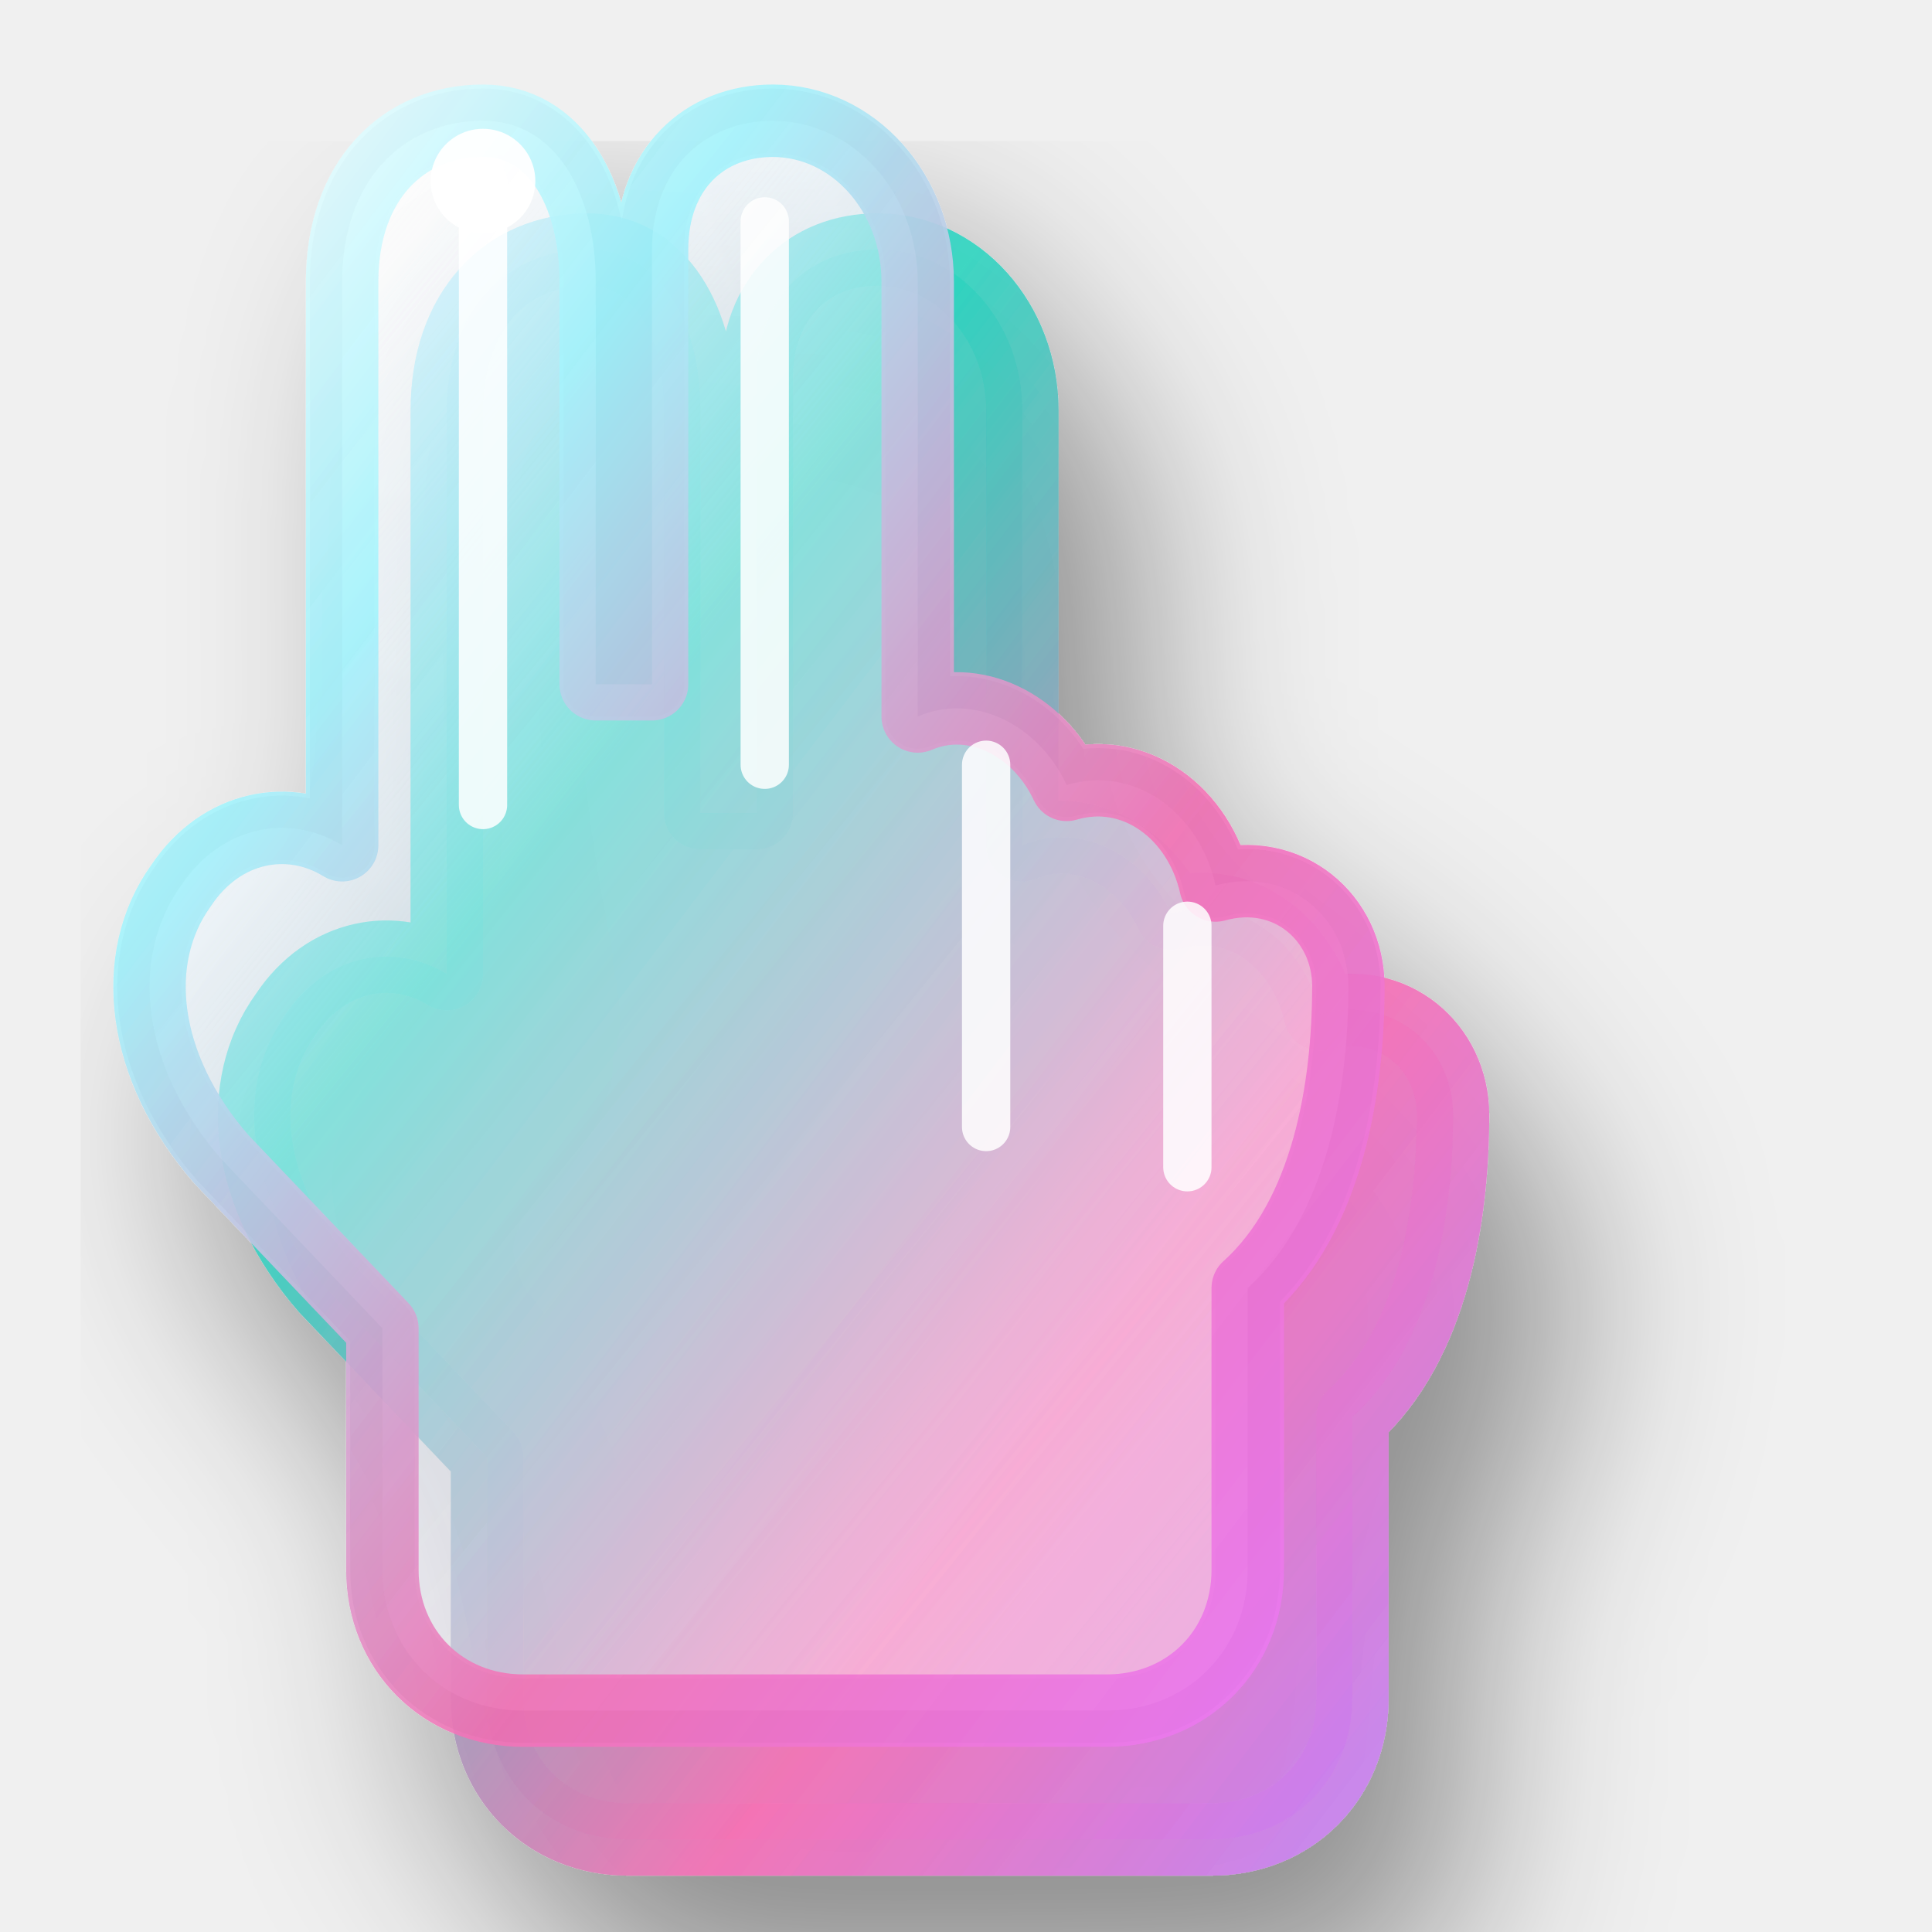
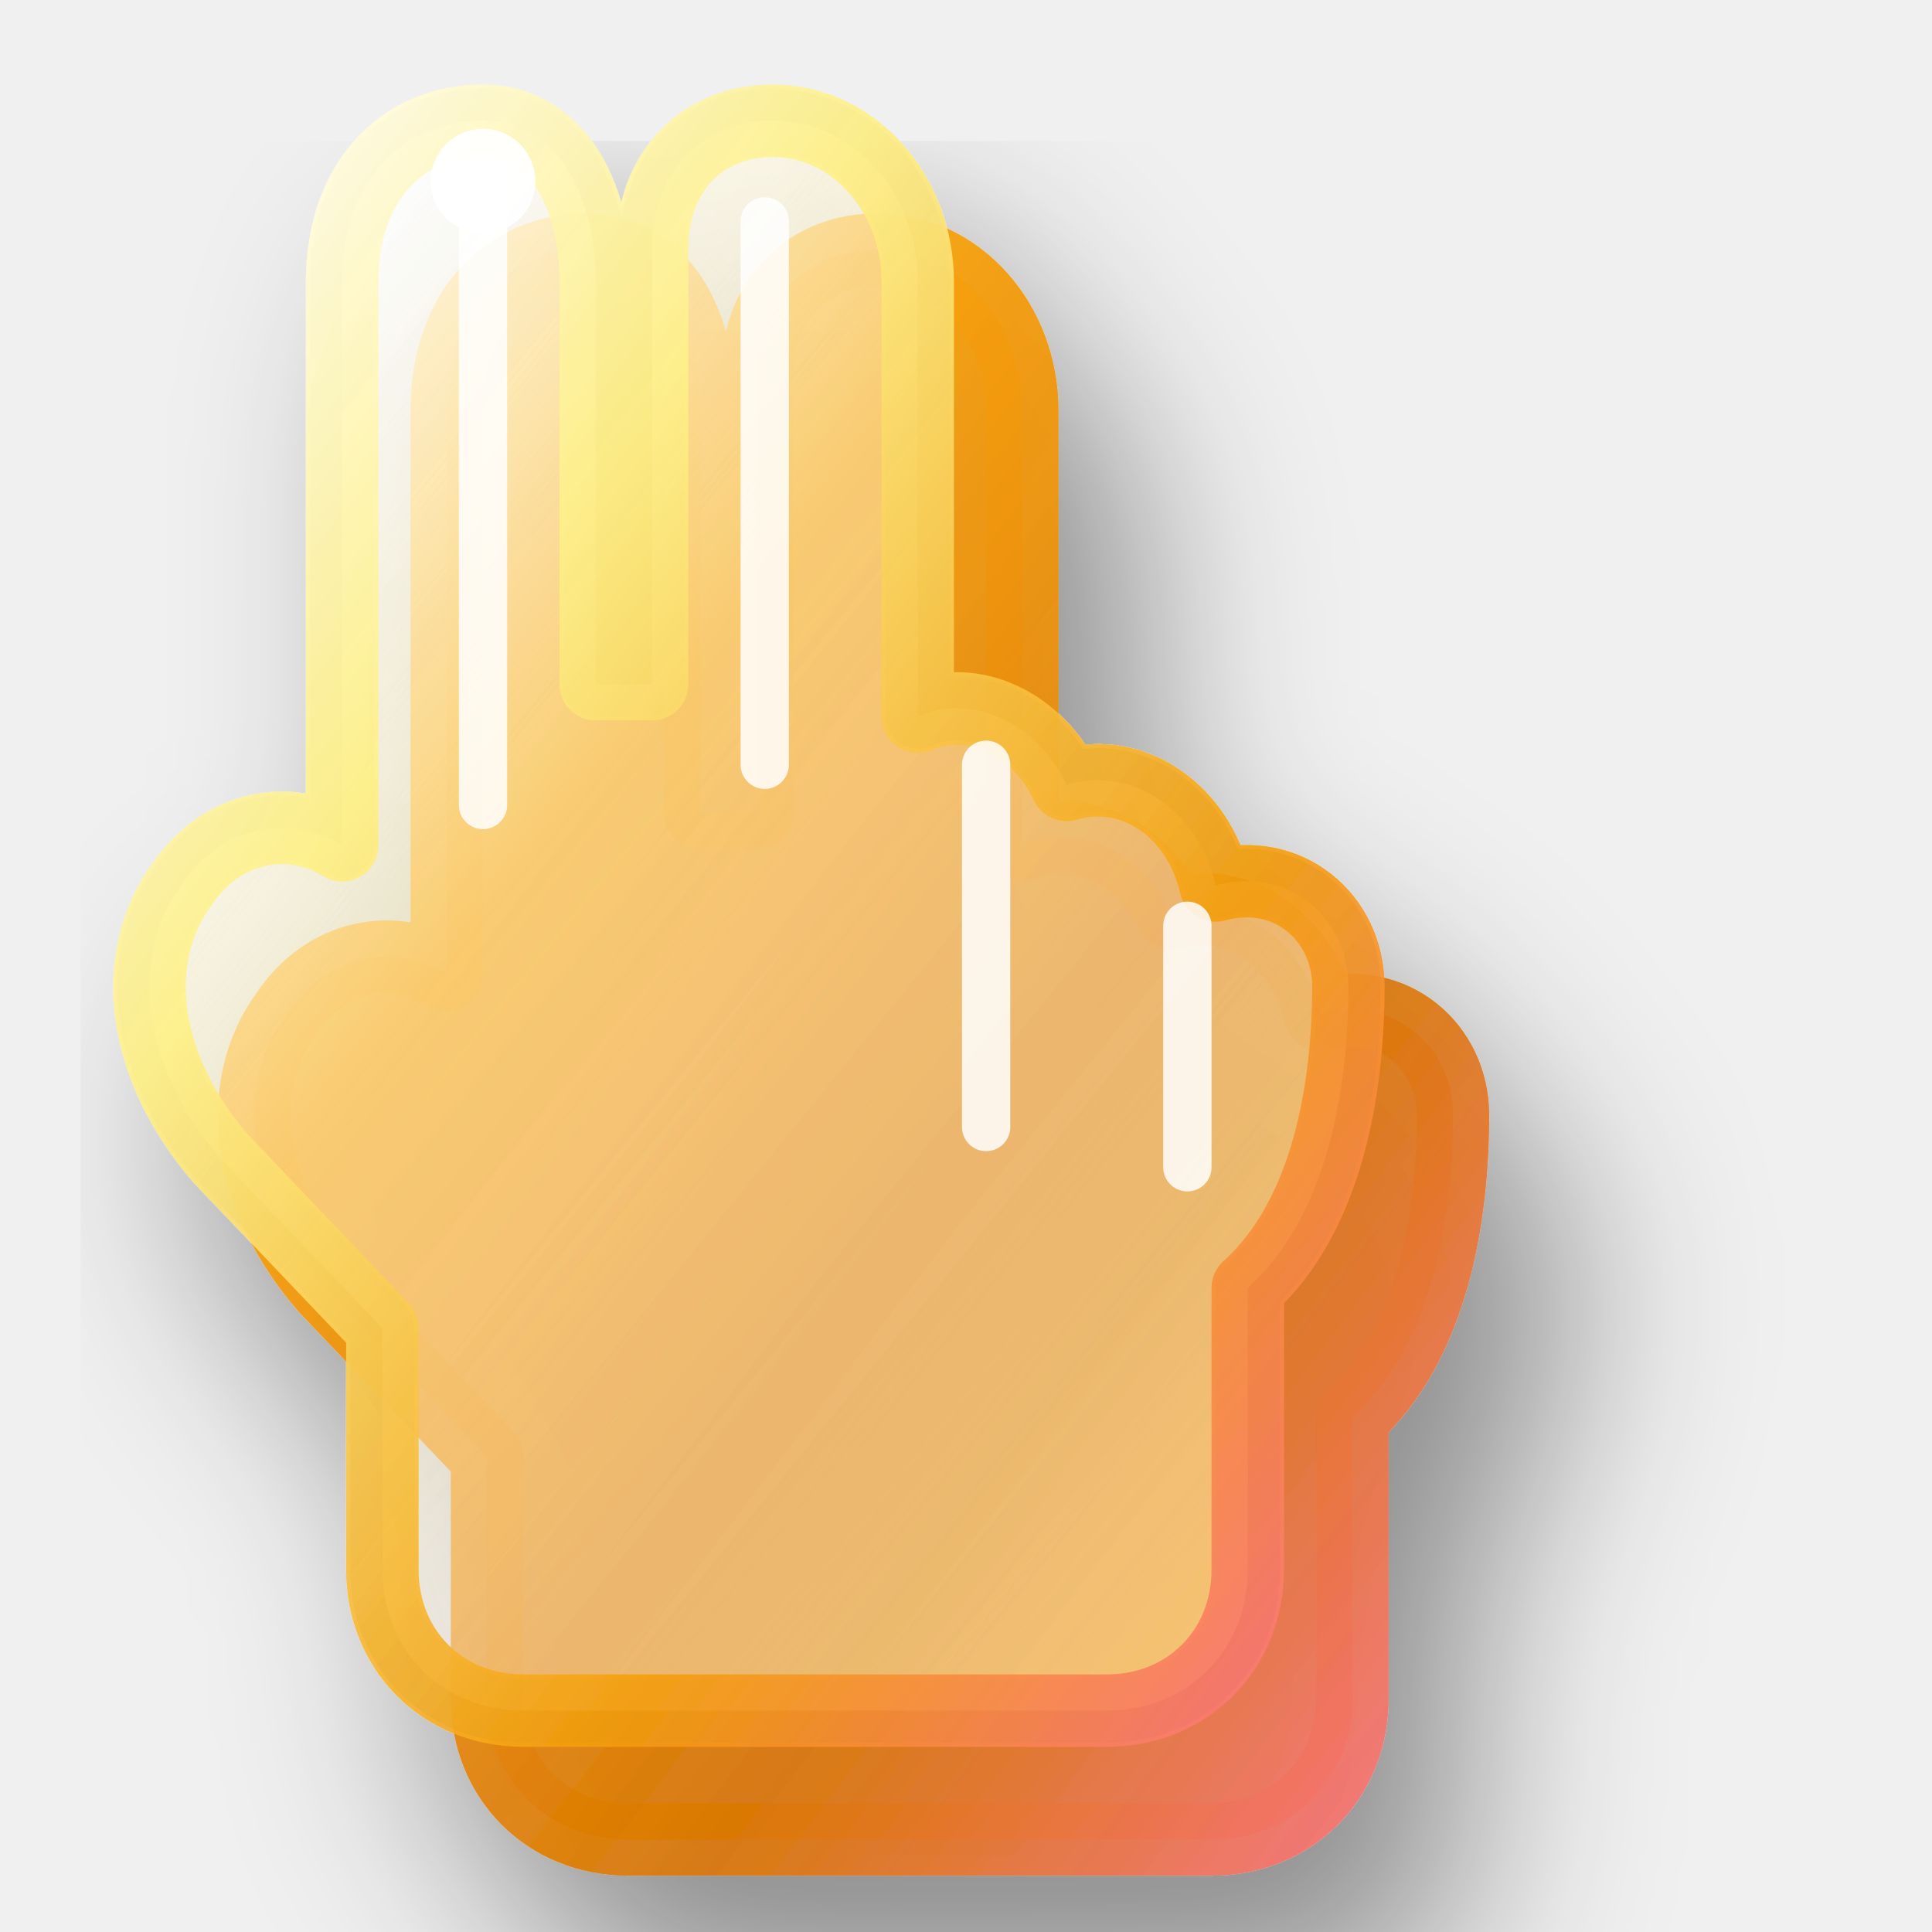
<svg xmlns="http://www.w3.org/2000/svg" width="48" height="48" viewBox="0 0 48 48" fill="none">
  <defs>
    <filter id="p-shadow" x="-30%" y="-30%" width="160%" height="160%">
      <feDropShadow dx="2" dy="3.5" stdDeviation="2.5" flood-color="#000000" flood-opacity="0.42" />
    </filter>
    <linearGradient id="p-edge" x1="0%" y1="0%" x2="100%" y2="100%">
-       <stop offset="0%" stop-color="#38bdf8" stop-opacity="0.95" />
-       <stop offset="30%" stop-color="#2dd4bf" stop-opacity="0.9" />
-       <stop offset="70%" stop-color="#f472b6" stop-opacity="0.92" />
-       <stop offset="100%" stop-color="#c084fc" stop-opacity="0.88" />
+       <stop offset="0%" stop-color="#fbbf24" stop-opacity="0.95" />
+       <stop offset="30%" stop-color="#f59e0b" stop-opacity="0.95" />
+       <stop offset="70%" stop-color="#d97706" stop-opacity="0.92" />
+       <stop offset="100%" stop-color="#fb7185" stop-opacity="0.90" />
    </linearGradient>
    <linearGradient id="p-face" x1="15%" y1="10%" x2="90%" y2="90%">
-       <stop offset="0%" stop-color="#ffffff" stop-opacity="0.85" />
-       <stop offset="35%" stop-color="#e0f2fe" stop-opacity="0.45" />
-       <stop offset="70%" stop-color="#fdf4ff" stop-opacity="0.40" />
-       <stop offset="100%" stop-color="#fbcfe8" stop-opacity="0.60" />
+       <stop offset="0%" stop-color="#ffffff" stop-opacity="0.86" />
+       <stop offset="35%" stop-color="#fef3c7" stop-opacity="0.52" />
+       <stop offset="70%" stop-color="#fff7ed" stop-opacity="0.42" />
+       <stop offset="100%" stop-color="#fde68a" stop-opacity="0.65" />
    </linearGradient>
    <linearGradient id="p-rim" x1="0%" y1="0%" x2="100%" y2="100%">
-       <stop offset="0%" stop-color="#ffffff" stop-opacity="0.95" />
-       <stop offset="25%" stop-color="#a5f3fc" stop-opacity="0.92" />
-       <stop offset="65%" stop-color="#f472b6" stop-opacity="0.88" />
-       <stop offset="100%" stop-color="#e879f9" stop-opacity="0.92" />
+       <stop offset="0%" stop-color="#ffffff" stop-opacity="0.98" />
+       <stop offset="30%" stop-color="#fef08a" stop-opacity="0.95" />
+       <stop offset="70%" stop-color="#f59e0b" stop-opacity="0.90" />
+       <stop offset="100%" stop-color="#fb7185" stop-opacity="0.92" />
    </linearGradient>
  </defs>
  <g filter="url(#p-shadow)">
    <path d="M 12 3 C 10 3 8.5 4.5 8.5 7 L 8.5 21 C 7.2 20.2 5.5 20.5 4.5 22 C 3.2 23.8 3.5 26.5 5.5 28.8 L 9.5 33 L 9.5 39 C 9.5 41 11 42.5 13 42.5 L 27.5 42.5 C 29.5 42.5 31 41 31 39 L 31 32 C 33 30.2 33.5 27 33.5 24.5 C 33.5 22.8 32 21.5 30.2 22 C 29.8 20.2 28.2 19 26.5 19.5 C 25.8 18 24.2 17.2 22.8 17.8 L 22.8 7 C 22.8 4.8 21.2 3 19.2 3 C 17.5 3 16.2 4.2 16.2 6.2 L 16.2 17 L 14.8 17 L 14.8 7 C 14.8 4.8 13.8 3 12 3 Z" fill="url(#p-edge)" stroke="url(#p-edge)" stroke-width="1.8" stroke-linejoin="round" stroke-linecap="round" transform="translate(2.6, 3.2)" />
    <path d="M 12 3 C 10 3 8.5 4.5 8.5 7 L 8.5 21 C 7.2 20.2 5.5 20.5 4.5 22 C 3.2 23.8 3.5 26.5 5.5 28.8 L 9.5 33 L 9.5 39 C 9.5 41 11 42.5 13 42.5 L 27.5 42.5 C 29.5 42.5 31 41 31 39 L 31 32 C 33 30.2 33.5 27 33.5 24.5 C 33.5 22.8 32 21.5 30.2 22 C 29.8 20.2 28.2 19 26.5 19.5 C 25.8 18 24.2 17.2 22.8 17.8 L 22.8 7 C 22.8 4.8 21.2 3 19.2 3 C 17.5 3 16.2 4.2 16.2 6.2 L 16.2 17 L 14.8 17 L 14.8 7 C 14.8 4.8 13.8 3 12 3 Z" fill="none" stroke="#0f172a" stroke-width="1.6" stroke-opacity="0.25" stroke-linejoin="round" stroke-linecap="round" />
    <path d="M 12 3 C 10 3 8.5 4.5 8.5 7 L 8.5 21 C 7.2 20.2 5.5 20.5 4.5 22 C 3.2 23.8 3.5 26.5 5.5 28.8 L 9.5 33 L 9.5 39 C 9.5 41 11 42.5 13 42.5 L 27.5 42.5 C 29.5 42.5 31 41 31 39 L 31 32 C 33 30.2 33.5 27 33.5 24.5 C 33.5 22.8 32 21.5 30.2 22 C 29.8 20.2 28.2 19 26.5 19.5 C 25.8 18 24.2 17.2 22.8 17.8 L 22.8 7 C 22.8 4.8 21.2 3 19.2 3 C 17.5 3 16.2 4.2 16.2 6.2 L 16.2 17 L 14.8 17 L 14.8 7 C 14.8 4.8 13.8 3 12 3 Z" fill="url(#p-face)" stroke="url(#p-rim)" stroke-width="1.8" stroke-linejoin="round" stroke-linecap="round" />
    <path d="M 12 4.5 L 12 20 M 19 5.5 L 19 19 M 24.5 19 L 24.5 28 M 29.5 23 L 29.5 29" stroke="#ffffff" stroke-width="1.2" stroke-linecap="round" stroke-opacity="0.85" />
    <circle cx="12" cy="4.5" r="1.3" fill="#ffffff" opacity="0.95" />
  </g>
</svg>
